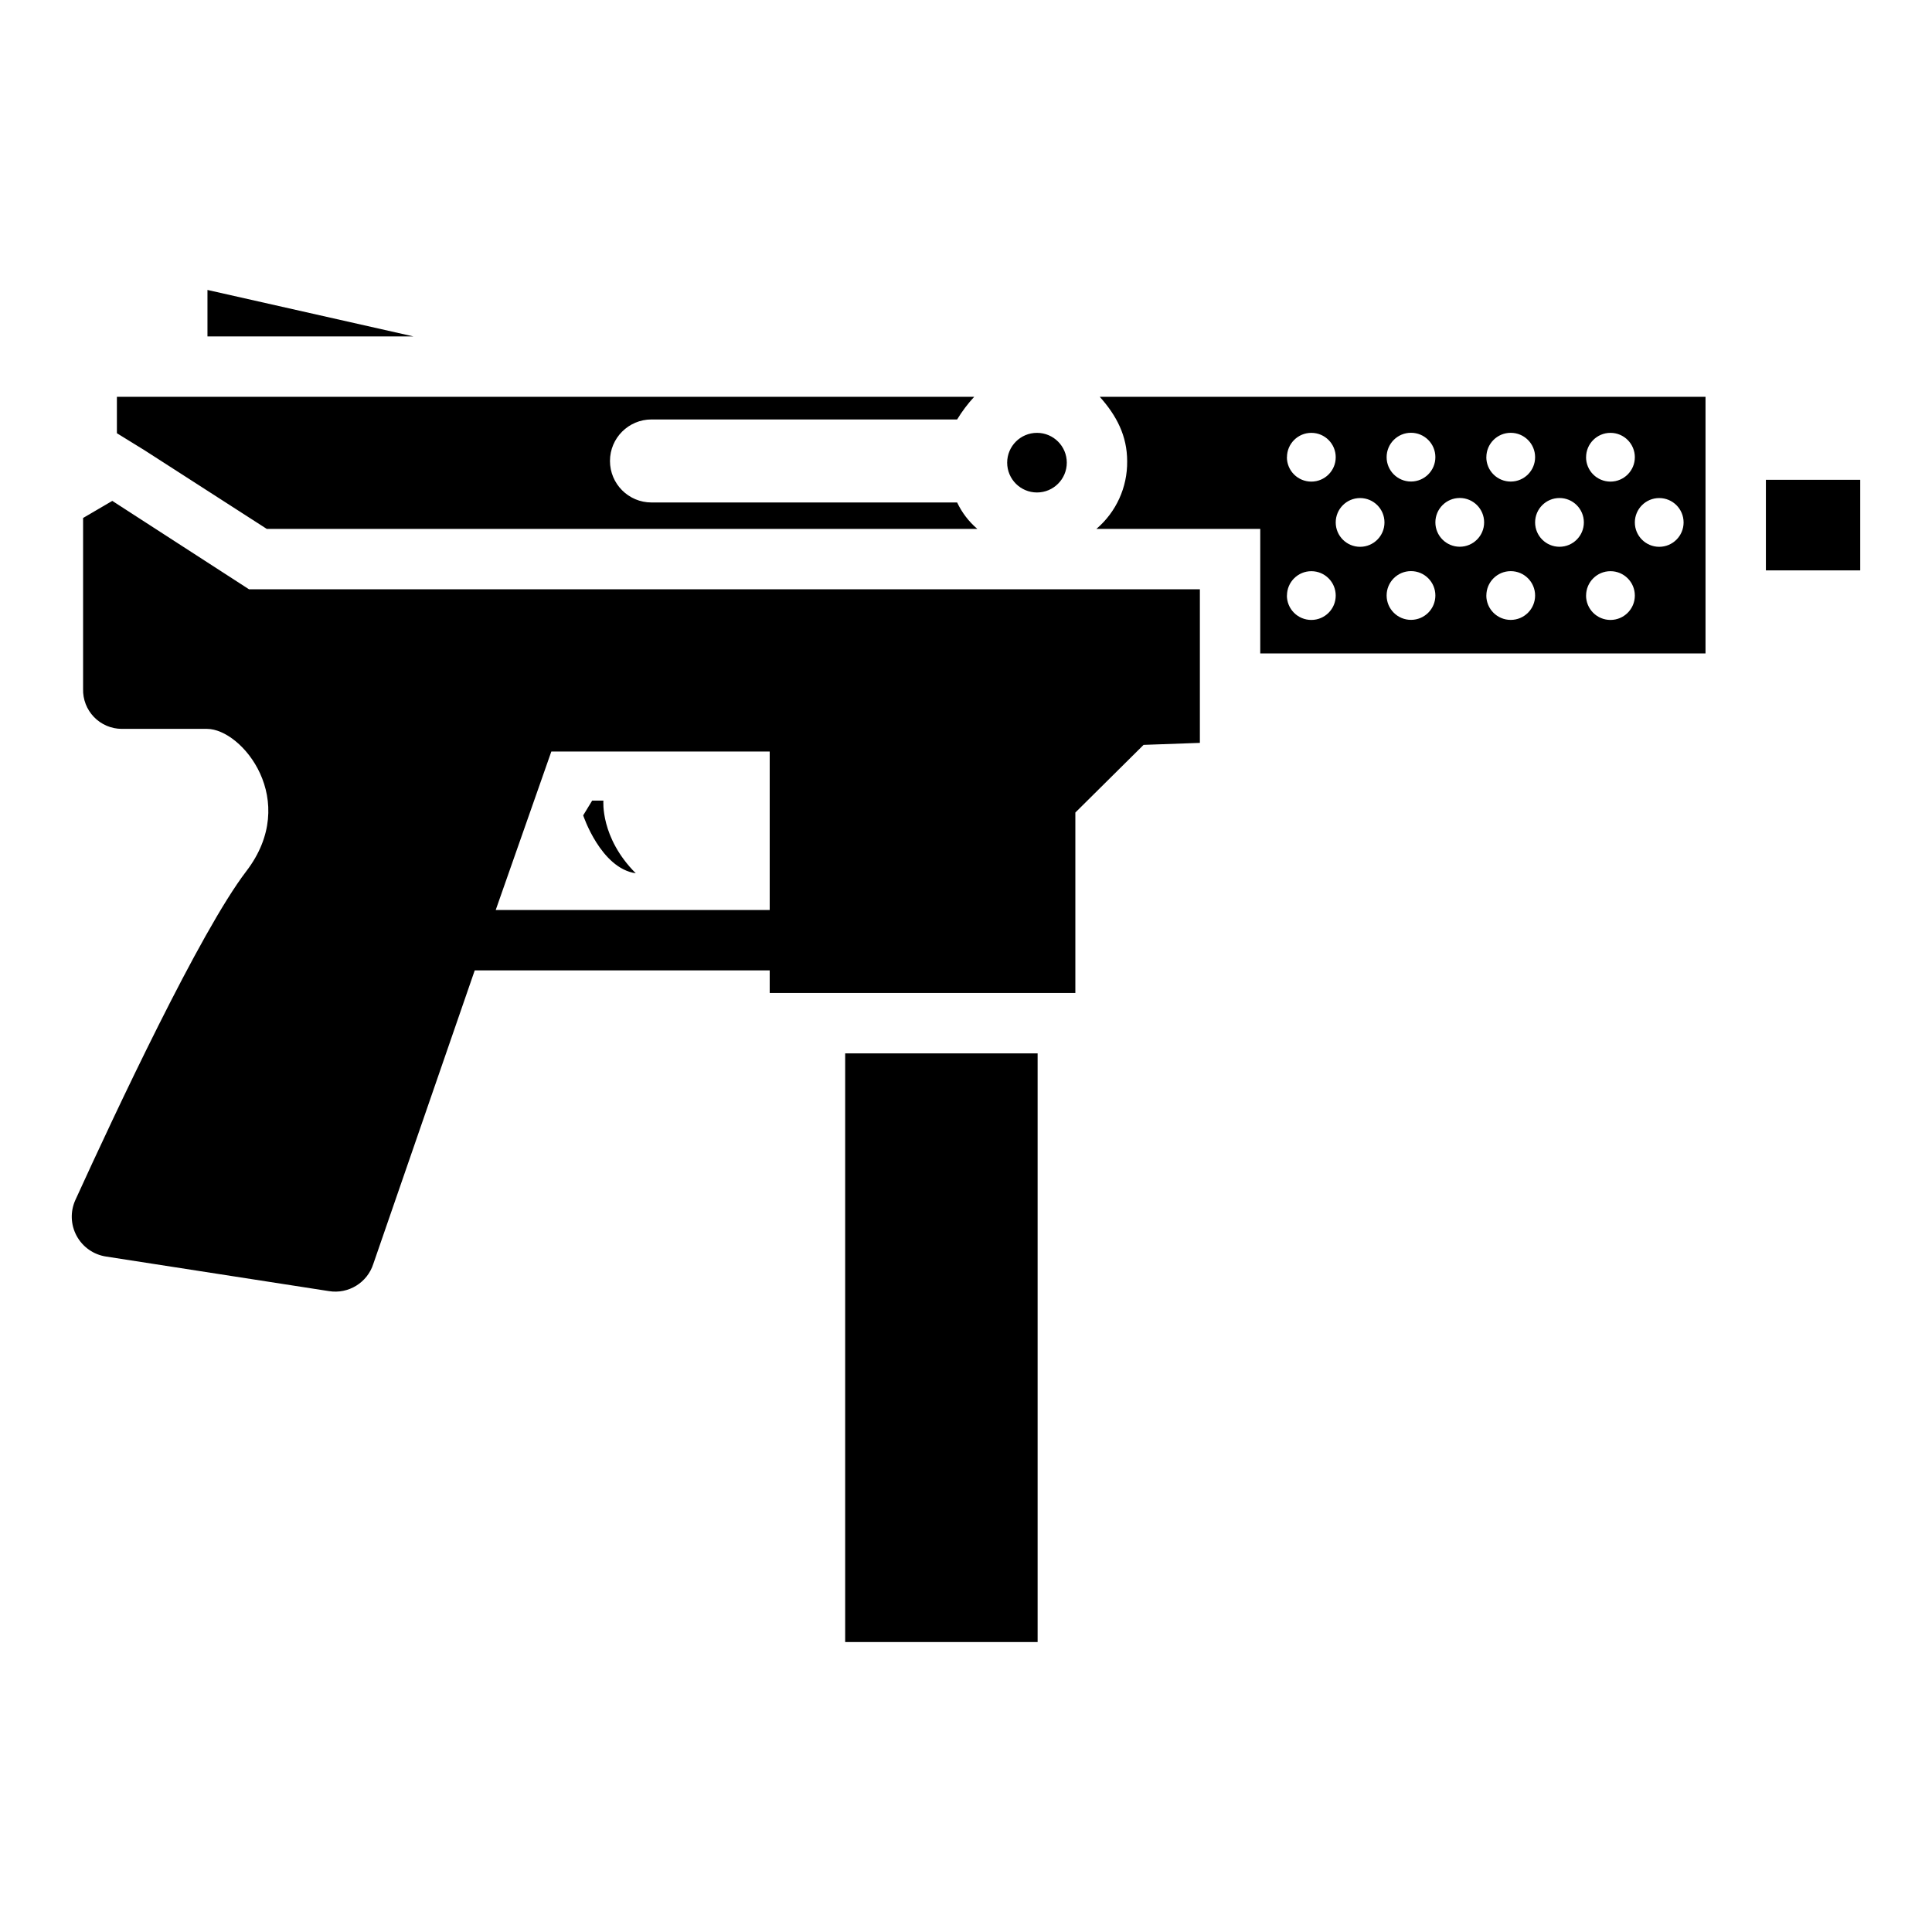
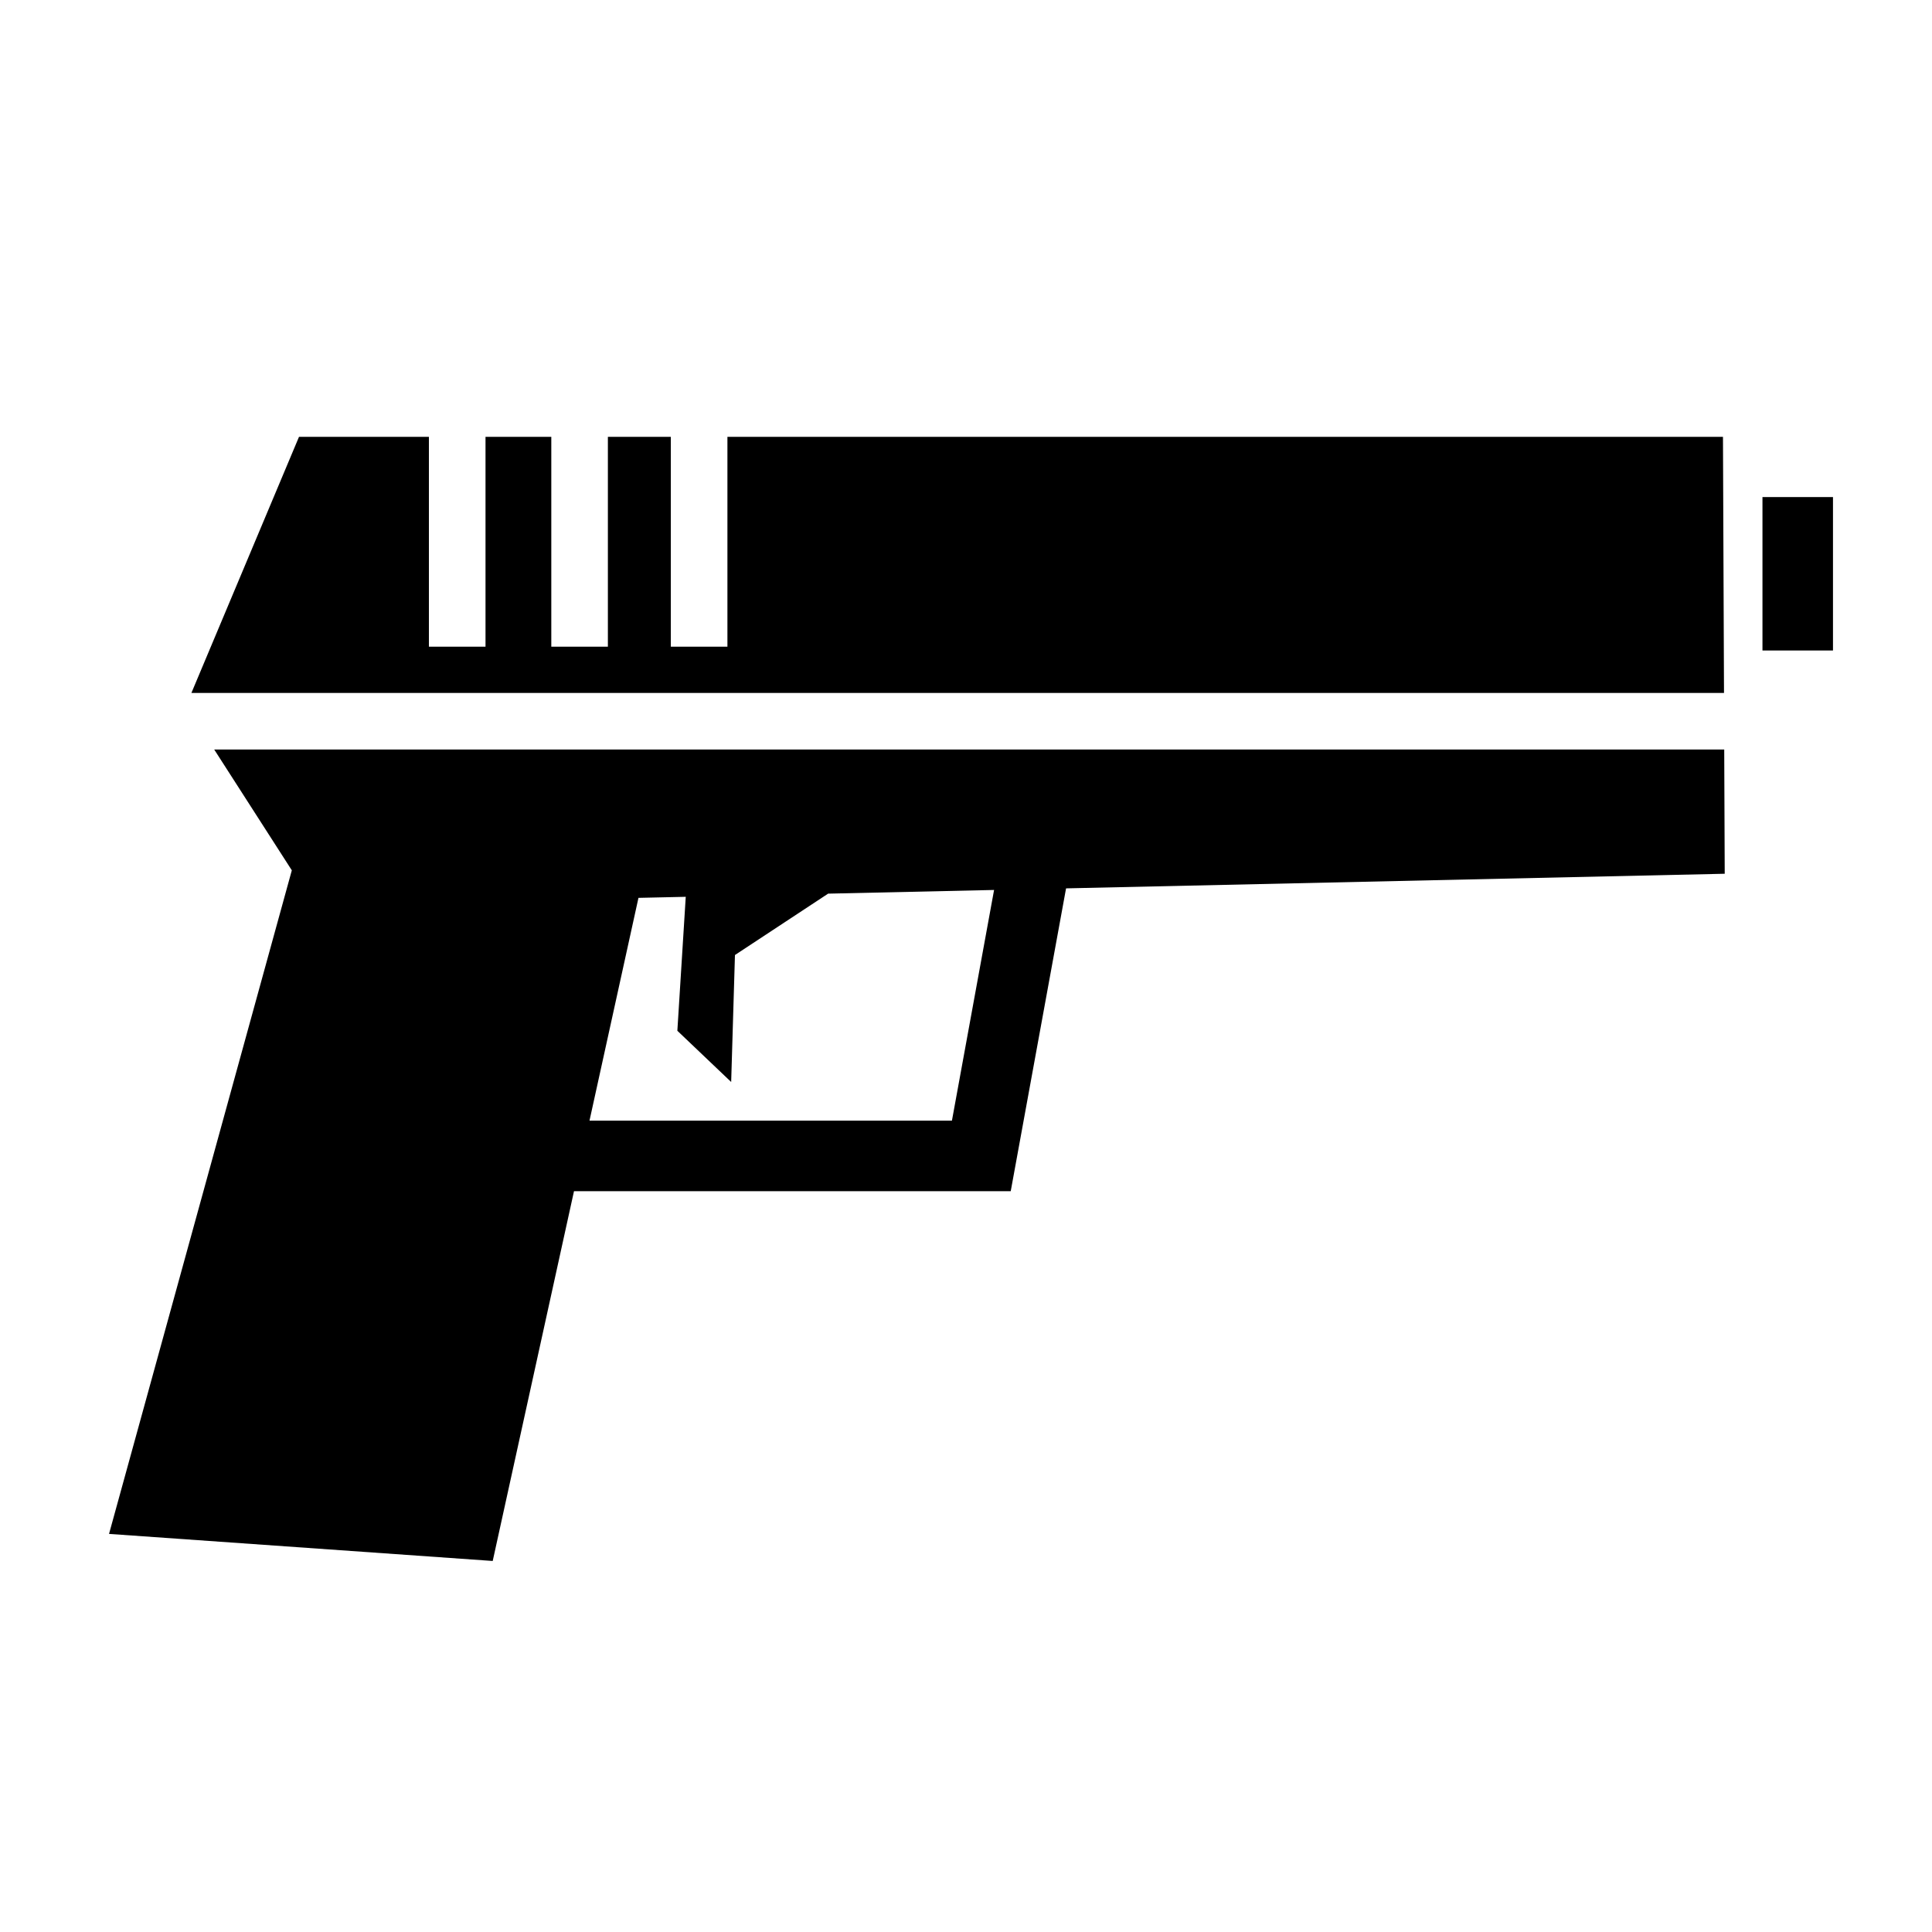
<svg xmlns="http://www.w3.org/2000/svg" viewBox="0 0 512 512">
-   <path d="M467.98 127.16v24h25v-24zm-358.39-38H54.98V76.84zM28.12 333l59.06 9.16a10.57 10.57 0 0 0 11.75-7.21l26.88-77.79h78.17v6h81v-47.83l18.08-17.93 14.92-.53v-40.71h-252l-36.22-23.42-7.74 4.53v45.31a10.29 10.29 0 0 0 10.21 10.58h22.63c9.3 0 24.77 19 10.4 37.74-12.28 16.06-34.71 63.93-45.28 87.1a10.69 10.69 0 0 0 8.14 15zm103.25-91.84l14.74-42h57.87v42zm143.44-126.45a7.9 7.9 0 1 1-7.9 7.9 7.9 7.9 0 0 1 7.9-7.9zm.17 320.45h-51v-156h51zM38.33 119.34l-7.35-4.53v-9.65h227.19a37.84 37.84 0 0 0-4.52 6h-81a11 11 0 1 0 0 22h81a21 21 0 0 0 5.35 7H70.69zm295.65 37.45v16.37h118v-68H291.45c4.47 5 7.26 10.36 7.26 17.08a23.18 23.18 0 0 1-8.15 17.92h43.42zm99.27-18.34a6.46 6.46 0 1 1 6.46 6.46 6.46 6.46 0 0 1-6.46-6.46zm-12.92 19.38a6.46 6.46 0 1 1 6.46 6.46 6.46 6.46 0 0 1-6.47-6.46zm0-36.66a6.46 6.46 0 1 1 6.46 6.46 6.46 6.46 0 0 1-6.47-6.47zm-13.51 17.27a6.46 6.46 0 1 1 6.46 6.46 6.46 6.46 0 0 1-6.46-6.45zm-12.92 19.38a6.46 6.46 0 1 1 6.46 6.46 6.46 6.46 0 0 1-6.47-6.45zm0-36.66a6.46 6.46 0 1 1 6.46 6.46 6.46 6.46 0 0 1-6.47-6.46zm-13.51 17.27a6.46 6.46 0 1 1 6.46 6.46 6.46 6.46 0 0 1-6.46-6.44zm-12.92 19.38a6.46 6.46 0 1 1 6.46 6.46 6.46 6.46 0 0 1-6.46-6.44zm0-36.66a6.46 6.46 0 1 1 6.46 6.46 6.46 6.46 0 0 1-6.46-6.45zm-13.49 17.3a6.46 6.46 0 1 1 6.46 6.46 6.46 6.46 0 0 1-6.46-6.46zm-12.92 19.38a6.46 6.46 0 1 1 6.46 6.46 6.46 6.46 0 0 1-6.48-6.46zm0-36.66a6.46 6.46 0 1 1 6.46 6.46 6.46 6.46 0 0 1-6.48-6.47zm-181.13 91h-3l-2.38 3.91s4.64 14 13.94 15.35c-9.45-9.44-8.58-19.27-8.58-19.27z" />
+   <path d="M79.238 115.768l-28.51 67.863h406.15l-.273-67.862h-263.83v55.605h-15v-55.605h-16.68v55.605H146.1v-55.605h-17.434v55.605h-15v-55.605H79.238zm387.834 15.96v40.66h18.688v-40.66h-18.688zM56.768 198.63l20.566 32.015L28.894 406.5l101.68 7.174 21.54-97.996h115.74l14.664-80.252 174.55-3.873-.13-32.922H56.767zM263.44 235.85l-11.17 61.142h-96.05l12.98-59.05 12.53-.278-2.224 35.5 14.262 13.576 1.003-33.65 24.69-16.264 43.98-.976z" />
</svg>
